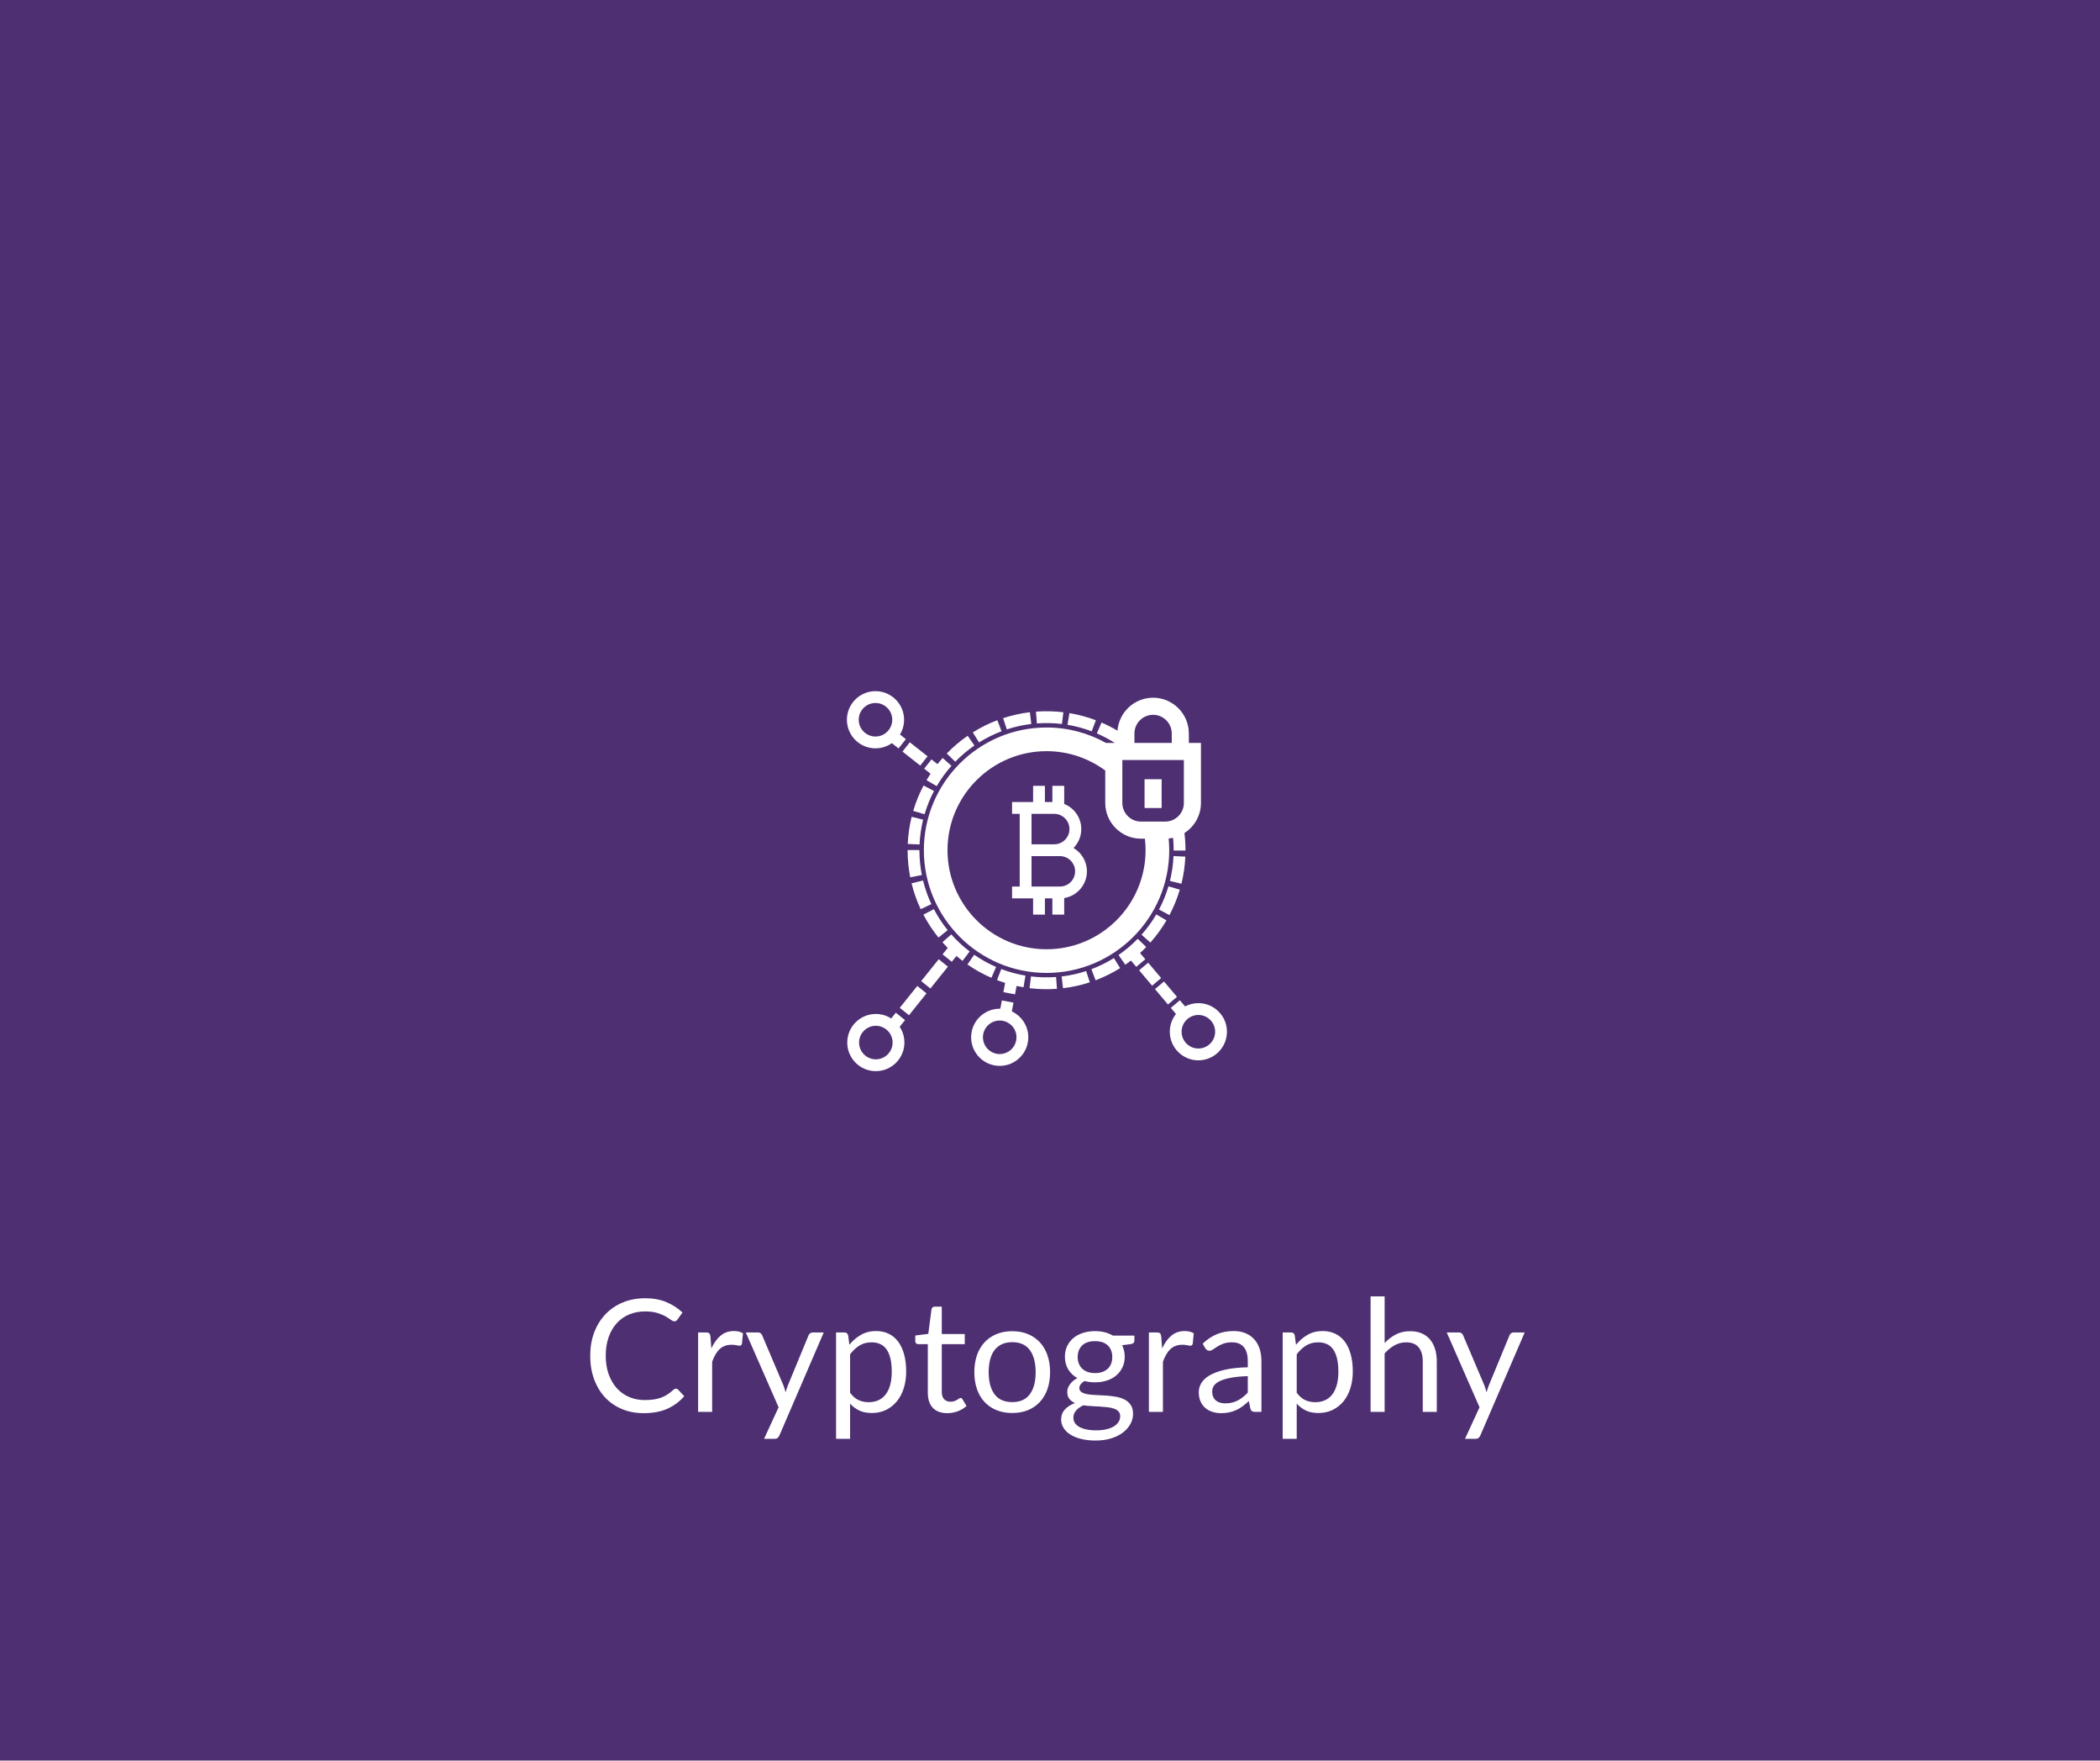
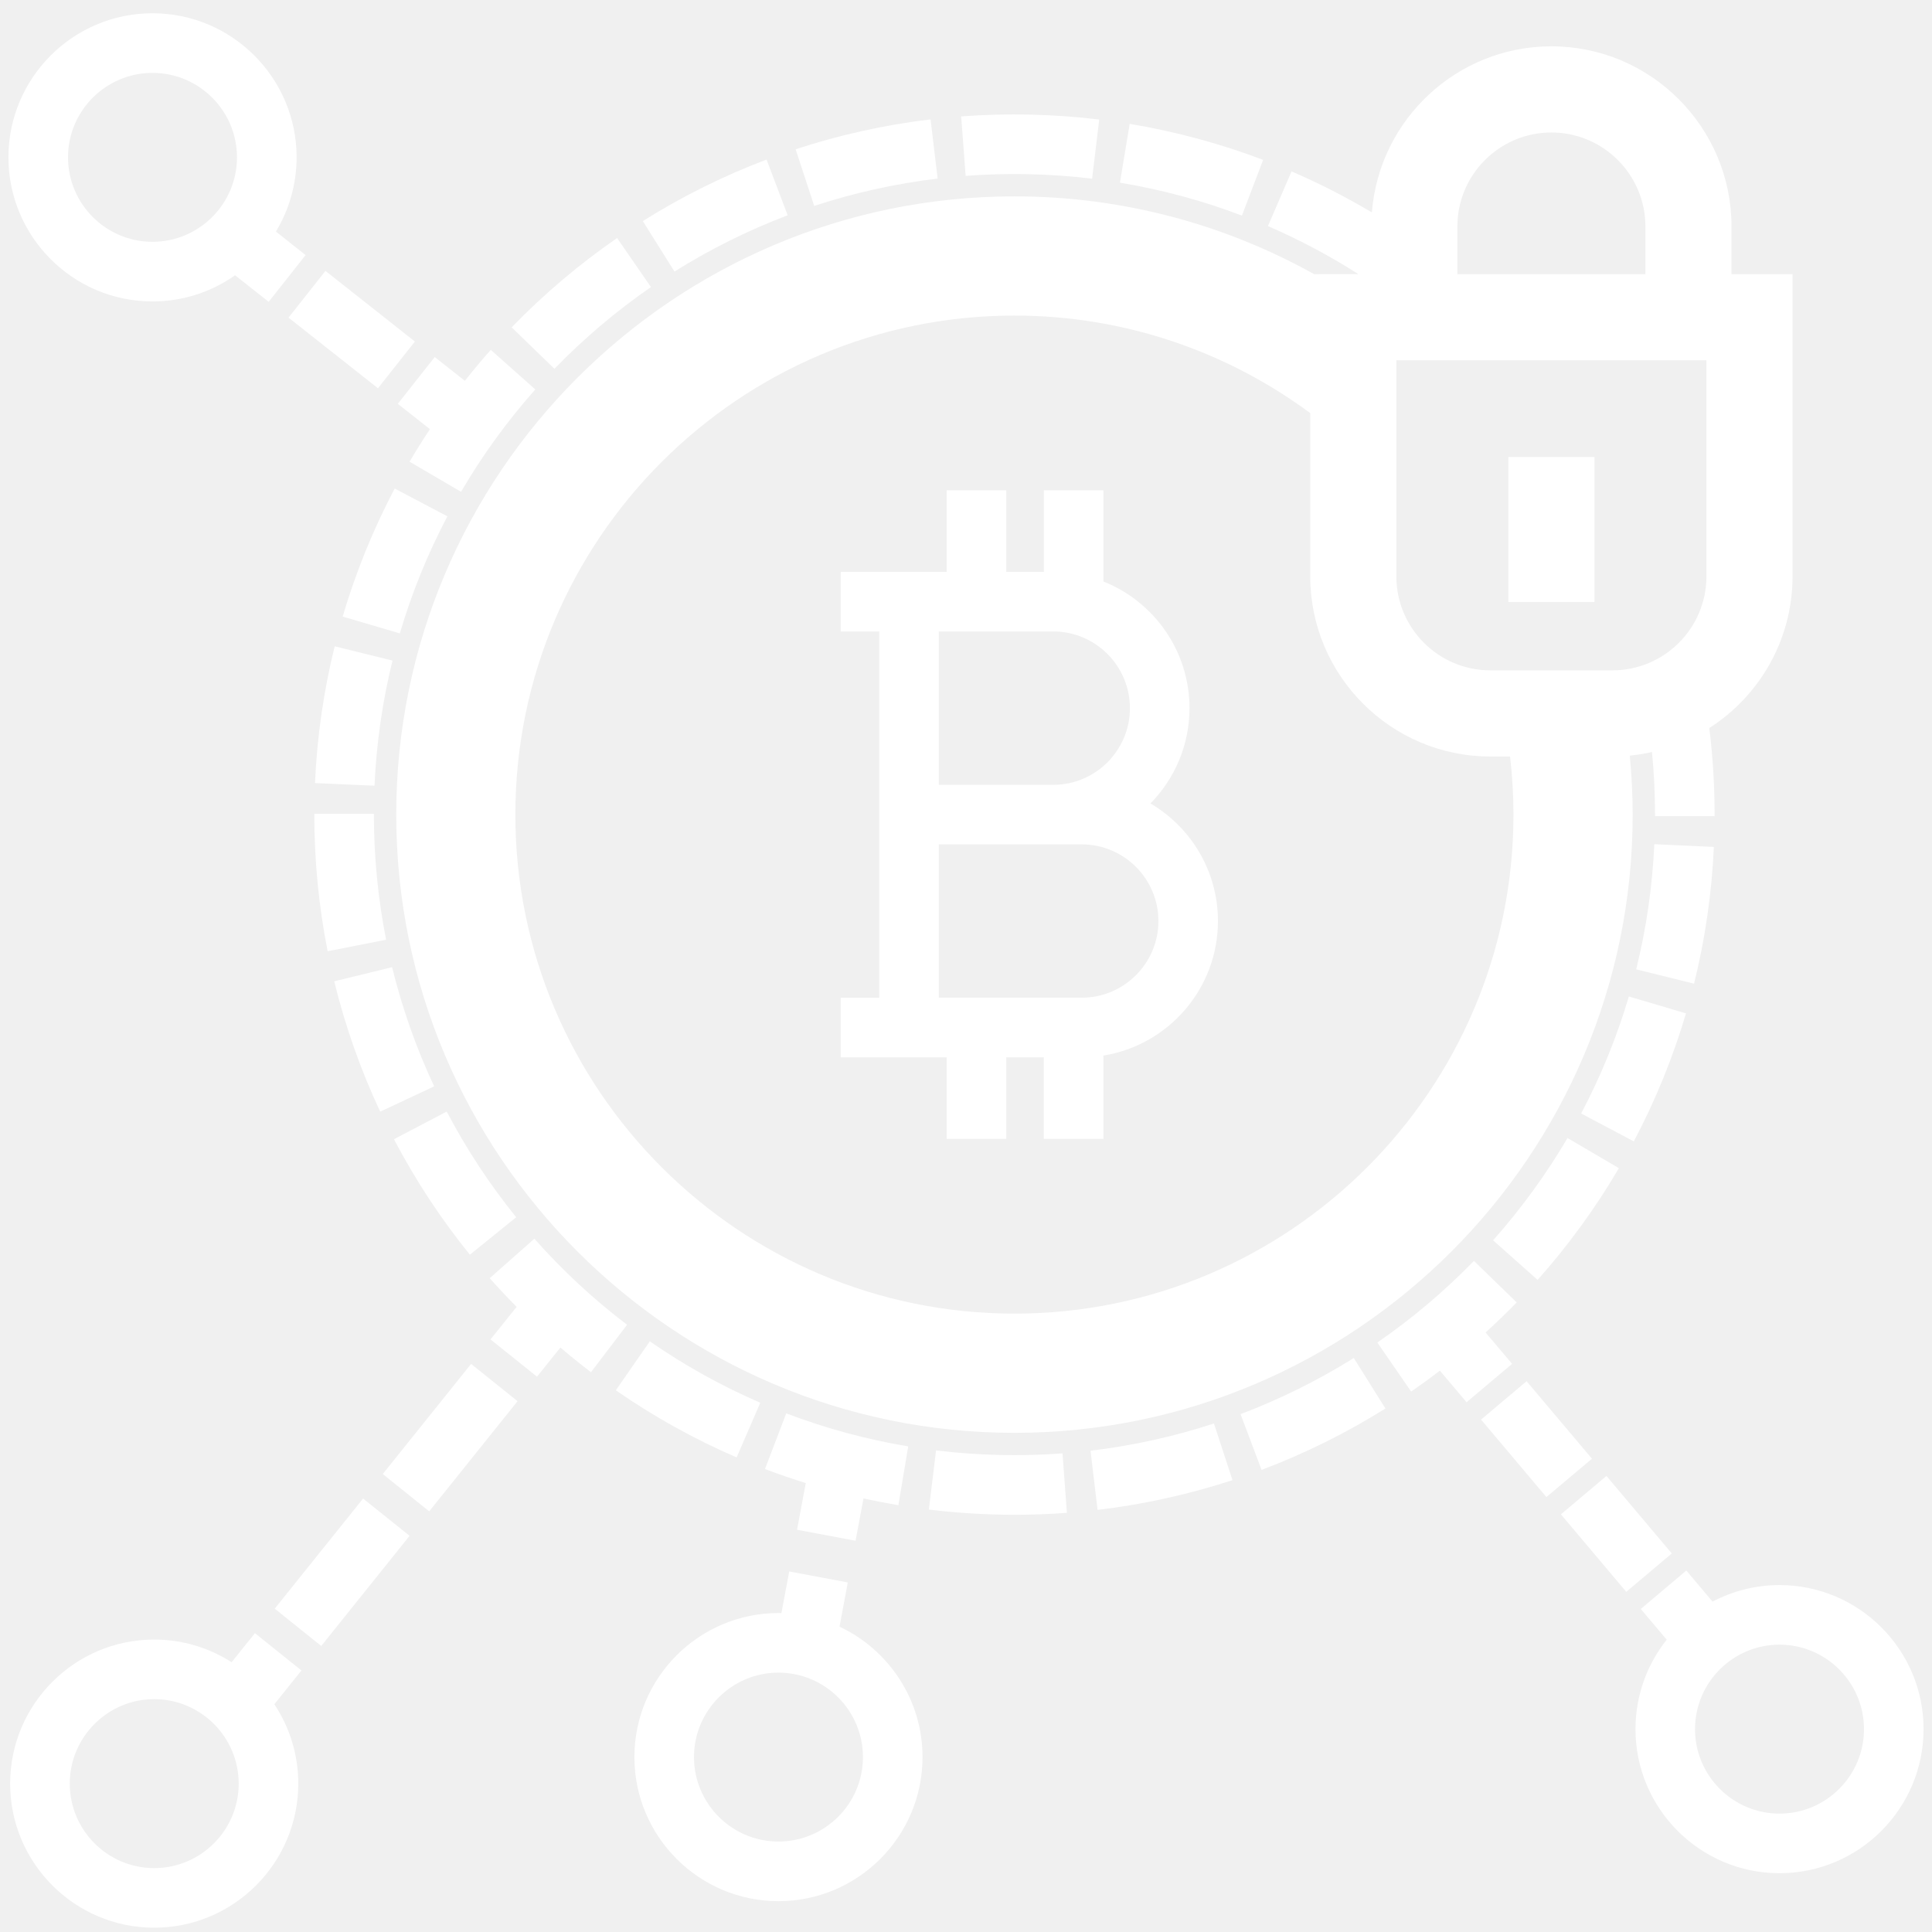
- <svg xmlns="http://www.w3.org/2000/svg" width="241px" height="202px" viewBox="0 0 241 202" version="1.1">
-   <defs />
-   <g id="Page-1" stroke="none" stroke-width="1" fill="none" fill-rule="evenodd">
-     <g id="Blockchain---doplnene-texty-2" transform="translate(-949, -2185)">
-       <g id="Group-10" transform="translate(251, 1975)">
-         <g id="Group-18" transform="translate(458, 20)">
-           <g id="Group-26" transform="translate(240, 190)">
-             <rect id="Rectangle-7" fill="#4D2F72" fill-rule="nonzero" x="0" y="0" width="241" height="202" />
-             <path d="M77.579,159.336 C77.676,159.336 77.759,159.375 77.832,159.453 L78.525,160.2 C77.996,160.812 77.356,161.289 76.603,161.631 C75.85,161.973 74.94,162.144 73.871,162.144 C72.947,162.144 72.108,161.984 71.352,161.662 C70.595,161.341 69.951,160.892 69.416,160.312 C68.882,159.733 68.469,159.039 68.174,158.229 C67.88,157.419 67.734,156.528 67.734,155.556 C67.734,154.584 67.886,153.693 68.192,152.883 C68.499,152.073 68.929,151.377 69.484,150.795 C70.039,150.213 70.703,149.762 71.478,149.44 C72.252,149.119 73.106,148.959 74.043,148.959 C74.961,148.959 75.77,149.106 76.472,149.4 C77.175,149.694 77.792,150.093 78.326,150.597 L77.751,151.398 C77.714,151.458 77.668,151.507 77.611,151.547 C77.554,151.585 77.478,151.605 77.382,151.605 C77.273,151.605 77.142,151.547 76.986,151.429 C76.829,151.312 76.626,151.182 76.374,151.038 C76.121,150.894 75.807,150.764 75.428,150.647 C75.05,150.529 74.586,150.471 74.034,150.471 C73.367,150.471 72.759,150.586 72.207,150.817 C71.654,151.049 71.179,151.383 70.78,151.821 C70.381,152.259 70.071,152.793 69.849,153.423 C69.626,154.053 69.516,154.764 69.516,155.556 C69.516,156.36 69.631,157.077 69.862,157.707 C70.093,158.337 70.408,158.869 70.807,159.304 C71.206,159.74 71.677,160.071 72.22,160.299 C72.763,160.527 73.349,160.641 73.98,160.641 C74.364,160.641 74.71,160.619 75.019,160.573 C75.328,160.529 75.613,160.458 75.874,160.362 C76.135,160.266 76.378,160.145 76.603,159.998 C76.828,159.85 77.051,159.675 77.273,159.471 C77.376,159.381 77.477,159.336 77.579,159.336 Z M81.638,154.71 C81.927,154.086 82.28,153.599 82.701,153.248 C83.121,152.896 83.633,152.721 84.24,152.721 C84.432,152.721 84.616,152.742 84.793,152.784 C84.97,152.826 85.127,152.892 85.266,152.982 L85.148,154.179 C85.112,154.329 85.023,154.404 84.879,154.404 C84.794,154.404 84.672,154.386 84.51,154.35 C84.347,154.314 84.165,154.296 83.96,154.296 C83.672,154.296 83.416,154.338 83.191,154.422 C82.966,154.506 82.765,154.63 82.588,154.796 C82.411,154.961 82.252,155.164 82.111,155.407 C81.97,155.651 81.843,155.928 81.728,156.24 L81.728,162 L80.118,162 L80.118,152.883 L81.035,152.883 C81.21,152.883 81.329,152.916 81.395,152.982 C81.462,153.048 81.506,153.162 81.531,153.324 L81.638,154.71 Z M94.535,152.883 L89.451,164.691 C89.396,164.811 89.329,164.907 89.248,164.979 C89.167,165.051 89.043,165.087 88.874,165.087 L87.686,165.087 L89.352,161.469 L85.59,152.883 L86.975,152.883 C87.114,152.883 87.223,152.917 87.304,152.987 C87.385,153.055 87.44,153.132 87.471,153.216 L89.909,158.958 C90.006,159.21 90.086,159.474 90.153,159.75 C90.237,159.468 90.326,159.201 90.422,158.949 L92.79,153.216 C92.826,153.12 92.887,153.041 92.974,152.977 C93.061,152.915 93.158,152.883 93.266,152.883 L94.535,152.883 Z M97.559,159.804 C97.854,160.2 98.174,160.479 98.522,160.641 C98.871,160.803 99.26,160.884 99.692,160.884 C100.545,160.884 101.198,160.581 101.654,159.975 C102.111,159.369 102.338,158.505 102.338,157.383 C102.338,156.789 102.286,156.279 102.181,155.853 C102.076,155.427 101.925,155.078 101.727,154.804 C101.528,154.531 101.286,154.332 100.998,154.206 C100.709,154.08 100.383,154.017 100.016,154.017 C99.494,154.017 99.037,154.137 98.644,154.377 C98.251,154.617 97.89,154.956 97.559,155.394 L97.559,159.804 Z M97.478,154.296 C97.863,153.822 98.306,153.441 98.811,153.153 C99.315,152.865 99.89,152.721 100.538,152.721 C101.067,152.721 101.543,152.821 101.969,153.023 C102.396,153.224 102.758,153.52 103.058,153.913 C103.359,154.307 103.589,154.794 103.751,155.376 C103.914,155.958 103.995,156.627 103.995,157.383 C103.995,158.055 103.905,158.68 103.725,159.26 C103.544,159.839 103.285,160.339 102.946,160.762 C102.607,161.186 102.193,161.518 101.704,161.762 C101.215,162.005 100.665,162.126 100.052,162.126 C99.494,162.126 99.016,162.032 98.617,161.843 C98.218,161.653 97.866,161.391 97.559,161.055 L97.559,165.087 L95.948,165.087 L95.948,152.883 L96.912,152.883 C97.14,152.883 97.28,152.994 97.335,153.216 L97.478,154.296 Z M108.719,162.144 C107.999,162.144 107.446,161.943 107.059,161.541 C106.672,161.139 106.478,160.56 106.478,159.804 L106.478,154.224 L105.38,154.224 C105.284,154.224 105.204,154.196 105.138,154.138 C105.072,154.082 105.038,153.993 105.038,153.873 L105.038,153.234 L106.532,153.045 L106.901,150.228 C106.919,150.138 106.96,150.065 107.023,150.007 C107.086,149.951 107.168,149.922 107.27,149.922 L108.081,149.922 L108.081,153.063 L110.718,153.063 L110.718,154.224 L108.081,154.224 L108.081,159.696 C108.081,160.08 108.173,160.365 108.359,160.551 C108.546,160.737 108.785,160.83 109.079,160.83 C109.248,160.83 109.393,160.808 109.516,160.762 C109.639,160.718 109.746,160.668 109.835,160.614 C109.925,160.56 110.002,160.511 110.065,160.465 C110.128,160.421 110.183,160.398 110.231,160.398 C110.316,160.398 110.391,160.449 110.457,160.551 L110.924,161.316 C110.648,161.574 110.316,161.776 109.925,161.923 C109.535,162.071 109.134,162.144 108.719,162.144 Z M116.171,152.739 C116.838,152.739 117.437,152.85 117.972,153.072 C118.506,153.294 118.961,153.609 119.34,154.017 C119.718,154.425 120.007,154.918 120.208,155.498 C120.409,156.077 120.51,156.723 120.51,157.437 C120.51,158.157 120.409,158.805 120.208,159.381 C120.007,159.957 119.718,160.449 119.34,160.857 C118.961,161.265 118.506,161.578 117.972,161.798 C117.437,162.017 116.838,162.126 116.171,162.126 C115.499,162.126 114.895,162.017 114.358,161.798 C113.821,161.578 113.364,161.265 112.986,160.857 C112.607,160.449 112.318,159.957 112.117,159.381 C111.916,158.805 111.816,158.157 111.816,157.437 C111.816,156.723 111.916,156.077 112.117,155.498 C112.318,154.918 112.607,154.425 112.986,154.017 C113.364,153.609 113.821,153.294 114.358,153.072 C114.895,152.85 115.499,152.739 116.171,152.739 Z M116.171,160.875 C117.072,160.875 117.743,160.574 118.188,159.97 C118.632,159.367 118.853,158.526 118.853,157.446 C118.853,156.36 118.632,155.514 118.188,154.908 C117.743,154.302 117.072,153.999 116.171,153.999 C115.715,153.999 115.318,154.077 114.979,154.233 C114.64,154.389 114.358,154.614 114.133,154.908 C113.908,155.202 113.74,155.563 113.629,155.993 C113.518,156.422 113.463,156.906 113.463,157.446 C113.463,158.526 113.686,159.367 114.133,159.97 C114.58,160.574 115.259,160.875 116.171,160.875 Z M125.666,157.545 C125.991,157.545 126.275,157.5 126.522,157.41 C126.768,157.32 126.974,157.194 127.142,157.032 C127.311,156.87 127.436,156.677 127.52,156.452 C127.605,156.226 127.647,155.979 127.647,155.709 C127.647,155.151 127.477,154.707 127.138,154.377 C126.799,154.047 126.309,153.882 125.666,153.882 C125.018,153.882 124.525,154.047 124.186,154.377 C123.847,154.707 123.677,155.151 123.677,155.709 C123.677,155.979 123.721,156.226 123.808,156.452 C123.895,156.677 124.022,156.87 124.191,157.032 C124.359,157.194 124.565,157.32 124.811,157.41 C125.058,157.5 125.342,157.545 125.666,157.545 Z M128.555,162.495 C128.555,162.273 128.493,162.093 128.367,161.955 C128.24,161.817 128.071,161.709 127.858,161.631 C127.645,161.553 127.398,161.498 127.115,161.464 C126.833,161.431 126.535,161.406 126.22,161.388 C125.905,161.37 125.586,161.352 125.261,161.334 C124.937,161.316 124.626,161.286 124.326,161.244 C123.989,161.4 123.715,161.596 123.502,161.833 C123.289,162.071 123.183,162.348 123.183,162.666 C123.183,162.87 123.235,163.06 123.34,163.238 C123.445,163.415 123.605,163.567 123.822,163.696 C124.038,163.826 124.309,163.928 124.636,164.002 C124.963,164.077 125.348,164.115 125.793,164.115 C126.225,164.115 126.611,164.076 126.954,163.998 C127.296,163.92 127.585,163.809 127.822,163.665 C128.059,163.521 128.24,163.35 128.367,163.152 C128.493,162.954 128.555,162.735 128.555,162.495 Z M130.185,153.243 L130.185,153.837 C130.185,154.035 130.059,154.161 129.806,154.215 L128.772,154.35 C128.976,154.746 129.077,155.184 129.077,155.664 C129.077,156.108 128.992,156.511 128.821,156.875 C128.65,157.238 128.415,157.548 128.114,157.806 C127.814,158.064 127.455,158.262 127.034,158.4 C126.614,158.538 126.159,158.607 125.666,158.607 C125.24,158.607 124.839,158.556 124.46,158.454 C124.268,158.574 124.122,158.701 124.019,158.837 C123.917,158.972 123.867,159.108 123.867,159.246 C123.867,159.462 123.955,159.625 124.132,159.737 C124.309,159.848 124.541,159.927 124.829,159.975 C125.118,160.023 125.446,160.053 125.815,160.065 C126.184,160.077 126.562,160.096 126.949,160.124 C127.336,160.15 127.714,160.197 128.083,160.263 C128.452,160.329 128.78,160.437 129.069,160.587 C129.357,160.737 129.589,160.944 129.766,161.208 C129.943,161.472 130.031,161.814 130.031,162.234 C130.031,162.624 129.934,163.002 129.739,163.368 C129.544,163.734 129.264,164.059 128.898,164.345 C128.531,164.63 128.083,164.857 127.552,165.029 C127.021,165.2 126.423,165.285 125.757,165.285 C125.09,165.285 124.509,165.219 124.01,165.087 C123.512,164.955 123.099,164.778 122.769,164.556 C122.438,164.334 122.191,164.078 122.026,163.786 C121.861,163.495 121.778,163.191 121.778,162.873 C121.778,162.423 121.919,162.042 122.201,161.73 C122.484,161.418 122.87,161.169 123.362,160.983 C123.092,160.863 122.878,160.703 122.719,160.501 C122.56,160.3 122.481,160.029 122.481,159.687 C122.481,159.555 122.504,159.419 122.552,159.278 C122.6,159.136 122.674,158.996 122.773,158.855 C122.872,158.713 122.993,158.58 123.138,158.454 C123.282,158.328 123.449,158.217 123.641,158.121 C123.191,157.869 122.841,157.535 122.588,157.118 C122.336,156.7 122.21,156.216 122.21,155.664 C122.21,155.22 122.296,154.817 122.467,154.453 C122.638,154.09 122.876,153.782 123.183,153.526 C123.489,153.271 123.853,153.075 124.276,152.937 C124.699,152.799 125.162,152.73 125.666,152.73 C126.063,152.73 126.431,152.774 126.773,152.861 C127.116,152.947 127.427,153.075 127.71,153.243 L130.185,153.243 Z M133.37,154.71 C133.659,154.086 134.012,153.599 134.433,153.248 C134.853,152.896 135.365,152.721 135.971,152.721 C136.164,152.721 136.348,152.742 136.525,152.784 C136.702,152.826 136.859,152.892 136.998,152.982 L136.881,154.179 C136.845,154.329 136.755,154.404 136.611,154.404 C136.526,154.404 136.404,154.386 136.242,154.35 C136.079,154.314 135.897,154.296 135.692,154.296 C135.404,154.296 135.148,154.338 134.923,154.422 C134.698,154.506 134.497,154.63 134.32,154.796 C134.143,154.961 133.984,155.164 133.843,155.407 C133.702,155.651 133.575,155.928 133.46,156.24 L133.46,162 L131.85,162 L131.85,152.883 L132.768,152.883 C132.942,152.883 133.061,152.916 133.127,152.982 C133.194,153.048 133.238,153.162 133.262,153.324 L133.37,154.71 Z M143.198,157.896 C142.46,157.92 141.832,157.978 141.313,158.071 C140.794,158.165 140.371,158.286 140.044,158.436 C139.717,158.586 139.48,158.763 139.333,158.967 C139.186,159.171 139.113,159.399 139.113,159.651 C139.113,159.891 139.151,160.098 139.23,160.272 C139.308,160.446 139.414,160.588 139.549,160.7 C139.684,160.811 139.843,160.892 140.026,160.942 C140.209,160.994 140.405,161.019 140.615,161.019 C140.898,161.019 141.155,160.99 141.389,160.934 C141.624,160.876 141.844,160.794 142.051,160.686 C142.258,160.578 142.456,160.449 142.645,160.299 C142.834,160.149 143.018,159.978 143.198,159.786 L143.198,157.896 Z M138.024,154.17 C138.528,153.684 139.07,153.321 139.653,153.081 C140.235,152.841 140.879,152.721 141.588,152.721 C142.098,152.721 142.55,152.805 142.946,152.973 C143.343,153.141 143.675,153.375 143.946,153.675 C144.216,153.975 144.419,154.338 144.558,154.764 C144.696,155.19 144.764,155.658 144.764,156.168 L144.764,162 L144.054,162 C143.897,162 143.778,161.975 143.694,161.923 C143.609,161.873 143.543,161.772 143.495,161.622 L143.315,160.758 C143.075,160.98 142.842,161.176 142.613,161.347 C142.385,161.519 142.146,161.662 141.893,161.78 C141.641,161.897 141.373,161.987 141.088,162.049 C140.803,162.113 140.487,162.144 140.138,162.144 C139.784,162.144 139.452,162.095 139.139,161.995 C138.827,161.897 138.556,161.748 138.325,161.55 C138.094,161.352 137.911,161.102 137.776,160.798 C137.641,160.495 137.573,160.137 137.573,159.723 C137.573,159.363 137.672,159.017 137.87,158.684 C138.069,158.35 138.389,158.055 138.833,157.797 C139.278,157.539 139.856,157.328 140.571,157.162 C141.285,156.997 142.16,156.903 143.198,156.879 L143.198,156.168 C143.198,155.46 143.046,154.925 142.739,154.561 C142.433,154.198 141.987,154.017 141.399,154.017 C141.002,154.017 140.671,154.066 140.404,154.166 C140.137,154.264 139.906,154.375 139.711,154.499 C139.516,154.622 139.348,154.732 139.207,154.832 C139.066,154.93 138.927,154.98 138.788,154.98 C138.68,154.98 138.588,154.952 138.51,154.894 C138.431,154.838 138.365,154.767 138.311,154.683 L138.024,154.17 Z M148.815,159.804 C149.109,160.2 149.429,160.479 149.778,160.641 C150.126,160.803 150.515,160.884 150.947,160.884 C151.8,160.884 152.453,160.581 152.91,159.975 C153.366,159.369 153.594,158.505 153.594,157.383 C153.594,156.789 153.541,156.279 153.436,155.853 C153.331,155.427 153.18,155.078 152.982,154.804 C152.783,154.531 152.541,154.332 152.252,154.206 C151.964,154.08 151.638,154.017 151.272,154.017 C150.749,154.017 150.292,154.137 149.899,154.377 C149.506,154.617 149.145,154.956 148.815,155.394 L148.815,159.804 Z M148.733,154.296 C149.118,153.822 149.561,153.441 150.065,153.153 C150.57,152.865 151.145,152.721 151.793,152.721 C152.322,152.721 152.798,152.821 153.225,153.023 C153.651,153.224 154.013,153.52 154.314,153.913 C154.614,154.307 154.844,154.794 155.006,155.376 C155.169,155.958 155.25,156.627 155.25,157.383 C155.25,158.055 155.16,158.68 154.98,159.26 C154.799,159.839 154.54,160.339 154.201,160.762 C153.862,161.186 153.448,161.518 152.959,161.762 C152.47,162.005 151.92,162.126 151.308,162.126 C150.749,162.126 150.271,162.032 149.872,161.843 C149.473,161.653 149.121,161.391 148.815,161.055 L148.815,165.087 L147.203,165.087 L147.203,152.883 L148.167,152.883 C148.395,152.883 148.536,152.994 148.589,153.216 L148.733,154.296 Z M158.904,154.098 C159.294,153.684 159.725,153.354 160.2,153.108 C160.674,152.862 161.219,152.739 161.838,152.739 C162.336,152.739 162.775,152.821 163.156,152.987 C163.537,153.152 163.855,153.385 164.11,153.689 C164.365,153.992 164.558,154.356 164.69,154.782 C164.823,155.208 164.888,155.679 164.888,156.195 L164.888,162 L163.278,162 L163.278,156.195 C163.278,155.505 163.12,154.97 162.805,154.589 C162.49,154.207 162.012,154.017 161.369,154.017 C160.895,154.017 160.453,154.131 160.042,154.359 C159.631,154.587 159.252,154.896 158.904,155.286 L158.904,162 L157.292,162 L157.292,148.743 L158.904,148.743 L158.904,154.098 Z M174.977,152.883 L169.893,164.691 C169.839,164.811 169.771,164.907 169.69,164.979 C169.609,165.051 169.485,165.087 169.316,165.087 L168.129,165.087 L169.793,161.469 L166.031,152.883 L167.417,152.883 C167.556,152.883 167.665,152.917 167.746,152.987 C167.827,153.055 167.882,153.132 167.912,153.216 L170.351,158.958 C170.447,159.21 170.529,159.474 170.595,159.75 C170.679,159.468 170.768,159.201 170.864,158.949 L173.232,153.216 C173.268,153.12 173.329,153.041 173.416,152.977 C173.503,152.915 173.6,152.883 173.708,152.883 L174.977,152.883 Z" id="Cryptography" fill="#FFFFFF" />
-             <path d="M116.119,116.046 L116.308,115.039 L114.974,114.789 L114.796,115.737 C114.774,115.737 114.752,115.736 114.729,115.736 C112.92,115.736 111.448,117.208 111.448,119.017 C111.448,120.826 112.92,122.298 114.729,122.298 C116.538,122.298 118.01,120.826 118.01,119.017 C118.01,117.704 117.235,116.57 116.119,116.046 Z M114.729,120.94 C113.668,120.94 112.805,120.077 112.805,119.016 C112.805,117.956 113.668,117.093 114.729,117.093 C115.79,117.093 116.653,117.956 116.653,119.016 C116.653,120.077 115.79,120.94 114.729,120.94 Z M137.527,115.099 C139.336,115.099 140.808,116.571 140.808,118.379 C140.808,120.189 139.336,121.661 137.527,121.661 C135.718,121.661 134.247,120.189 134.247,118.379 C134.247,117.611 134.513,116.903 134.958,116.343 L134.368,115.643 L135.405,114.768 L136.002,115.476 C136.458,115.236 136.977,115.099 137.527,115.099 Z M137.527,120.304 C138.588,120.304 139.451,119.441 139.451,118.38 C139.451,117.319 138.588,116.456 137.527,116.456 C136.466,116.456 135.603,117.319 135.603,118.38 C135.603,119.441 136.466,120.304 137.527,120.304 Z M102.806,116.194 L103.865,117.044 L103.248,117.813 C103.592,118.331 103.793,118.953 103.793,119.621 C103.793,121.43 102.321,122.902 100.512,122.902 C98.703,122.902 97.231,121.43 97.231,119.621 C97.231,117.812 98.703,116.34 100.512,116.34 C101.161,116.34 101.766,116.53 102.275,116.856 L102.806,116.194 Z M100.512,121.545 C101.573,121.545 102.436,120.682 102.436,119.621 C102.436,118.561 101.573,117.697 100.512,117.697 C99.452,117.697 98.589,118.561 98.589,119.621 C98.589,120.682 99.452,121.545 100.512,121.545 Z M105.269,113.128 L106.328,113.977 L104.316,116.486 L103.257,115.636 L105.269,113.128 Z M107.729,110.062 L108.787,110.911 L106.775,113.42 L105.717,112.57 L107.729,110.062 Z M131.437,110.061 L130.4,110.935 L129.793,110.216 C129.578,110.38 129.36,110.539 129.138,110.692 L128.368,109.575 C129.158,109.031 129.898,108.405 130.568,107.716 L131.542,108.662 C131.313,108.897 131.076,109.125 130.833,109.346 L131.437,110.061 Z M135.074,114.379 L134.037,115.253 L132.549,113.488 L133.586,112.614 L135.074,114.379 Z M133.256,112.221 L132.218,113.095 L130.73,111.33 L131.767,110.456 L133.256,112.221 Z M116.485,114.089 L115.152,113.839 L115.351,112.776 C115.038,112.678 114.728,112.573 114.422,112.456 L114.906,111.188 C115.802,111.53 116.737,111.783 117.684,111.941 L117.46,113.28 C117.194,113.235 116.929,113.183 116.665,113.126 L116.485,114.089 Z M100.473,85.865 C98.664,85.865 97.192,84.393 97.192,82.583 C97.192,80.774 98.664,79.302 100.473,79.302 C102.283,79.302 103.755,80.774 103.755,82.583 C103.755,83.201 103.582,83.78 103.284,84.274 L103.96,84.809 L103.119,85.874 L102.354,85.269 C101.821,85.644 101.172,85.865 100.473,85.865 Z M100.473,80.66 C99.412,80.66 98.549,81.523 98.549,82.583 C98.549,83.644 99.412,84.507 100.473,84.507 C101.534,84.507 102.397,83.644 102.397,82.583 C102.397,81.523 101.534,80.66 100.473,80.66 Z M103.571,86.234 L104.412,85.169 L106.449,86.778 L105.608,87.842 L103.571,86.234 Z M106.06,88.197 L106.901,87.131 L107.587,87.673 C107.777,87.433 107.973,87.197 108.177,86.968 L109.191,87.869 C108.553,88.588 107.984,89.372 107.5,90.2 L106.328,89.515 C106.475,89.264 106.63,89.017 106.791,88.774 L106.06,88.197 Z M104.174,96.834 C104.22,95.782 104.371,94.735 104.622,93.719 L105.939,94.044 C105.71,94.973 105.572,95.931 105.529,96.894 L104.174,96.834 Z M107.189,90.759 C106.741,91.609 106.377,92.506 106.106,93.425 L104.804,93.042 C105.101,92.036 105.499,91.055 105.989,90.126 L107.189,90.759 Z M135.397,102.079 C135.1,103.084 134.7,104.065 134.209,104.994 L133.009,104.359 C133.459,103.51 133.824,102.613 134.096,101.694 L135.397,102.079 Z M136.032,98.288 C135.985,99.34 135.833,100.388 135.581,101.402 L134.263,101.076 C134.494,100.147 134.632,99.189 134.676,98.226 L136.032,98.288 Z M131.004,107.247 C131.643,106.529 132.213,105.745 132.699,104.918 L133.869,105.604 C133.339,106.509 132.716,107.365 132.018,108.149 L131.004,107.247 Z M104.158,97.552 L104.158,97.534 L105.515,97.534 L105.515,97.552 C105.515,98.51 105.609,99.469 105.793,100.401 L104.462,100.664 C104.26,99.646 104.158,98.598 104.158,97.552 Z M111.825,85.538 C111.035,86.083 110.296,86.709 109.627,87.399 L108.653,86.455 C109.383,85.701 110.191,85.017 111.054,84.421 L111.825,85.538 Z M114.315,110.947 L113.776,112.192 C112.814,111.776 111.889,111.262 111.025,110.663 L111.799,109.548 C112.589,110.096 113.435,110.566 114.315,110.947 Z M111.281,109.171 L110.459,110.251 C110.221,110.071 109.99,109.883 109.763,109.689 L109.23,110.353 L108.171,109.504 L108.766,108.763 C108.556,108.551 108.351,108.334 108.153,108.11 L109.17,107.211 C109.807,107.931 110.517,108.59 111.281,109.171 Z M118.318,112.032 C119.266,112.148 120.244,112.17 121.198,112.1 L121.298,113.454 C120.903,113.483 120.501,113.498 120.103,113.498 C119.452,113.497 118.796,113.458 118.154,113.379 L118.318,112.032 Z M125.253,111.206 C126.149,110.867 127.017,110.437 127.832,109.928 L128.552,111.078 C127.661,111.635 126.712,112.106 125.731,112.476 L125.253,111.206 Z M121.836,112.039 C122.79,111.926 123.736,111.717 124.647,111.419 L125.069,112.709 C124.073,113.035 123.039,113.263 121.996,113.387 L121.836,112.039 Z M106.888,103.741 L105.659,104.317 C105.213,103.367 104.861,102.368 104.612,101.349 L105.93,101.027 C106.158,101.958 106.48,102.872 106.888,103.741 Z M125.767,82.641 L125.284,83.91 C124.388,83.569 123.453,83.317 122.506,83.16 L122.728,81.821 C123.764,81.993 124.787,82.269 125.767,82.641 Z M121.872,83.069 C120.925,82.955 119.947,82.933 118.992,83.005 L118.89,81.651 C119.933,81.573 121,81.597 122.034,81.722 L121.872,83.069 Z M108.756,106.722 L107.701,107.575 C107.04,106.758 106.458,105.873 105.972,104.945 L107.174,104.315 C107.619,105.165 108.151,105.974 108.756,106.722 Z M114.939,83.903 C114.042,84.243 113.175,84.674 112.361,85.185 L111.64,84.035 C112.53,83.476 113.478,83.005 114.458,82.634 L114.939,83.903 Z M118.354,83.067 C117.4,83.181 116.454,83.39 115.543,83.69 L115.12,82.4 C116.115,82.073 117.149,81.844 118.193,81.719 L118.354,83.067 Z M126.93,85.244 L127.937,85.243 C127.28,84.824 126.589,84.457 125.876,84.149 L126.414,82.903 C127.042,83.174 127.654,83.487 128.244,83.838 C128.407,81.725 130.178,80.055 132.332,80.055 C134.594,80.055 136.434,81.896 136.434,84.158 L136.434,85.244 L137.824,85.244 L137.824,92.125 C137.824,93.576 137.067,94.852 135.928,95.581 C136.009,96.233 136.049,96.893 136.049,97.552 L136.049,97.587 L134.692,97.587 L134.692,97.552 C134.692,97.076 134.669,96.6 134.623,96.127 C134.458,96.164 134.289,96.192 134.117,96.209 C134.159,96.651 134.183,97.098 134.183,97.552 C134.183,105.316 127.867,111.632 120.103,111.632 C112.34,111.632 106.024,105.315 106.024,97.552 C106.024,89.788 112.34,83.472 120.104,83.472 C122.579,83.472 124.907,84.117 126.93,85.244 Z M135.863,87.205 C135.863,87.205 128.801,87.205 128.801,87.205 L128.801,92.126 C128.801,93.307 129.762,94.267 130.942,94.267 L133.722,94.267 C134.903,94.267 135.863,93.307 135.863,92.126 L135.863,87.205 Z M123.201,97.298 C124.12,97.838 124.738,98.836 124.738,99.977 C124.738,101.519 123.606,102.802 122.129,103.04 L122.129,104.938 L120.772,104.938 L120.772,103.08 L119.917,103.08 L119.917,104.938 L118.56,104.938 L118.56,103.08 L117.702,103.08 L117.024,103.08 L116.147,103.08 L116.147,101.723 L117.024,101.723 L117.024,93.381 L116.147,93.381 L116.147,92.025 L117.024,92.025 L117.702,92.025 L118.56,92.025 L118.56,90.166 L119.917,90.166 L119.917,92.025 L120.773,92.025 L120.773,90.166 L122.13,90.166 L122.13,92.243 C123.277,92.7 124.09,93.82 124.09,95.128 C124.09,95.972 123.75,96.738 123.201,97.298 Z M118.38,93.381 L118.38,96.874 L120.987,96.874 C121.95,96.874 122.733,96.09 122.733,95.128 C122.733,94.165 121.95,93.381 120.987,93.381 L118.38,93.381 Z M121.635,101.722 C122.598,101.722 123.382,100.939 123.382,99.976 C123.382,99.013 122.598,98.23 121.635,98.23 L118.38,98.23 L118.38,101.722 L121.635,101.722 Z M120.103,108.917 C126.37,108.917 131.469,103.819 131.468,97.552 C131.468,97.104 131.441,96.663 131.391,96.229 L130.942,96.229 C128.68,96.229 126.84,94.388 126.84,92.126 L126.84,88.408 C124.953,87.014 122.624,86.187 120.103,86.187 C113.836,86.187 108.737,91.285 108.737,97.552 C108.737,103.819 113.836,108.917 120.103,108.917 Z M132.332,82.017 C131.152,82.017 130.191,82.977 130.191,84.158 L130.191,85.244 L134.473,85.244 L134.473,84.158 C134.473,82.977 133.512,82.017 132.332,82.017 Z M131.352,89.408 L133.313,89.408 L133.313,92.709 L131.352,92.709 L131.352,89.408 Z" id="Combined-Shape" fill="#FFFFFF" fill-rule="nonzero" />
+ <svg xmlns="http://www.w3.org/2000/svg" width="44px" height="44px" viewBox="0 0 44 44" version="1.1">
+   <g stroke="none" stroke-width="1" fill="none" fill-rule="evenodd">
+     <g transform="translate(-1046, -2264)" fill="#FFFFFF" fill-rule="nonzero">
+       <g transform="translate(251, 1975)">
+         <g transform="translate(458, 20)">
+           <g transform="translate(240, 190)">
+             <path d="M116.119,116.046 L116.308,115.039 L114.974,114.789 L114.796,115.737 C114.774,115.737 114.752,115.736 114.729,115.736 C112.92,115.736 111.448,117.208 111.448,119.017 C111.448,120.826 112.92,122.298 114.729,122.298 C116.538,122.298 118.01,120.826 118.01,119.017 C118.01,117.704 117.235,116.57 116.119,116.046 Z M114.729,120.94 C113.668,120.94 112.805,120.077 112.805,119.016 C112.805,117.956 113.668,117.093 114.729,117.093 C115.79,117.093 116.653,117.956 116.653,119.016 C116.653,120.077 115.79,120.94 114.729,120.94 Z M137.527,115.099 C139.336,115.099 140.808,116.571 140.808,118.379 C140.808,120.189 139.336,121.661 137.527,121.661 C135.718,121.661 134.247,120.189 134.247,118.379 C134.247,117.611 134.513,116.903 134.958,116.343 L134.368,115.643 L135.405,114.768 L136.002,115.476 C136.458,115.236 136.977,115.099 137.527,115.099 Z M137.527,120.304 C138.588,120.304 139.451,119.441 139.451,118.38 C139.451,117.319 138.588,116.456 137.527,116.456 C136.466,116.456 135.603,117.319 135.603,118.38 C135.603,119.441 136.466,120.304 137.527,120.304 Z M102.806,116.194 L103.865,117.044 L103.248,117.813 C103.592,118.331 103.793,118.953 103.793,119.621 C103.793,121.43 102.321,122.902 100.512,122.902 C98.703,122.902 97.231,121.43 97.231,119.621 C97.231,117.812 98.703,116.34 100.512,116.34 C101.161,116.34 101.766,116.53 102.275,116.856 L102.806,116.194 Z M100.512,121.545 C101.573,121.545 102.436,120.682 102.436,119.621 C102.436,118.561 101.573,117.697 100.512,117.697 C99.452,117.697 98.589,118.561 98.589,119.621 C98.589,120.682 99.452,121.545 100.512,121.545 Z M105.269,113.128 L106.328,113.977 L104.316,116.486 L103.257,115.636 L105.269,113.128 Z M107.729,110.062 L108.787,110.911 L106.775,113.42 L105.717,112.57 L107.729,110.062 Z M131.437,110.061 L130.4,110.935 L129.793,110.216 C129.578,110.38 129.36,110.539 129.138,110.692 L128.368,109.575 C129.158,109.031 129.898,108.405 130.568,107.716 L131.542,108.662 C131.313,108.897 131.076,109.125 130.833,109.346 L131.437,110.061 Z M135.074,114.379 L134.037,115.253 L132.549,113.488 L133.586,112.614 L135.074,114.379 Z M133.256,112.221 L132.218,113.095 L130.73,111.33 L131.767,110.456 L133.256,112.221 Z M116.485,114.089 L115.152,113.839 L115.351,112.776 C115.038,112.678 114.728,112.573 114.422,112.456 L114.906,111.188 C115.802,111.53 116.737,111.783 117.684,111.941 L117.46,113.28 C117.194,113.235 116.929,113.183 116.665,113.126 L116.485,114.089 Z M100.473,85.865 C98.664,85.865 97.192,84.393 97.192,82.583 C97.192,80.774 98.664,79.302 100.473,79.302 C102.283,79.302 103.755,80.774 103.755,82.583 C103.755,83.201 103.582,83.78 103.284,84.274 L103.96,84.809 L103.119,85.874 L102.354,85.269 C101.821,85.644 101.172,85.865 100.473,85.865 Z M100.473,80.66 C99.412,80.66 98.549,81.523 98.549,82.583 C98.549,83.644 99.412,84.507 100.473,84.507 C101.534,84.507 102.397,83.644 102.397,82.583 C102.397,81.523 101.534,80.66 100.473,80.66 Z M103.571,86.234 L104.412,85.169 L106.449,86.778 L105.608,87.842 L103.571,86.234 Z M106.06,88.197 L106.901,87.131 L107.587,87.673 C107.777,87.433 107.973,87.197 108.177,86.968 L109.191,87.869 C108.553,88.588 107.984,89.372 107.5,90.2 L106.328,89.515 C106.475,89.264 106.63,89.017 106.791,88.774 L106.06,88.197 Z M104.174,96.834 C104.22,95.782 104.371,94.735 104.622,93.719 L105.939,94.044 C105.71,94.973 105.572,95.931 105.529,96.894 L104.174,96.834 Z M107.189,90.759 C106.741,91.609 106.377,92.506 106.106,93.425 L104.804,93.042 C105.101,92.036 105.499,91.055 105.989,90.126 L107.189,90.759 Z M135.397,102.079 C135.1,103.084 134.7,104.065 134.209,104.994 L133.009,104.359 C133.459,103.51 133.824,102.613 134.096,101.694 L135.397,102.079 Z M136.032,98.288 C135.985,99.34 135.833,100.388 135.581,101.402 L134.263,101.076 C134.494,100.147 134.632,99.189 134.676,98.226 L136.032,98.288 Z M131.004,107.247 C131.643,106.529 132.213,105.745 132.699,104.918 L133.869,105.604 C133.339,106.509 132.716,107.365 132.018,108.149 L131.004,107.247 Z M104.158,97.552 L104.158,97.534 L105.515,97.534 L105.515,97.552 C105.515,98.51 105.609,99.469 105.793,100.401 L104.462,100.664 C104.26,99.646 104.158,98.598 104.158,97.552 Z M111.825,85.538 C111.035,86.083 110.296,86.709 109.627,87.399 L108.653,86.455 C109.383,85.701 110.191,85.017 111.054,84.421 L111.825,85.538 Z M114.315,110.947 L113.776,112.192 C112.814,111.776 111.889,111.262 111.025,110.663 L111.799,109.548 C112.589,110.096 113.435,110.566 114.315,110.947 Z M111.281,109.171 L110.459,110.251 C110.221,110.071 109.99,109.883 109.763,109.689 L109.23,110.353 L108.171,109.504 L108.766,108.763 C108.556,108.551 108.351,108.334 108.153,108.11 L109.17,107.211 C109.807,107.931 110.517,108.59 111.281,109.171 Z M118.318,112.032 C119.266,112.148 120.244,112.17 121.198,112.1 L121.298,113.454 C120.903,113.483 120.501,113.498 120.103,113.498 C119.452,113.497 118.796,113.458 118.154,113.379 L118.318,112.032 Z M125.253,111.206 C126.149,110.867 127.017,110.437 127.832,109.928 L128.552,111.078 C127.661,111.635 126.712,112.106 125.731,112.476 L125.253,111.206 Z M121.836,112.039 C122.79,111.926 123.736,111.717 124.647,111.419 L125.069,112.709 C124.073,113.035 123.039,113.263 121.996,113.387 L121.836,112.039 Z M106.888,103.741 L105.659,104.317 C105.213,103.367 104.861,102.368 104.612,101.349 L105.93,101.027 C106.158,101.958 106.48,102.872 106.888,103.741 Z M125.767,82.641 L125.284,83.91 C124.388,83.569 123.453,83.317 122.506,83.16 L122.728,81.821 C123.764,81.993 124.787,82.269 125.767,82.641 Z M121.872,83.069 C120.925,82.955 119.947,82.933 118.992,83.005 L118.89,81.651 C119.933,81.573 121,81.597 122.034,81.722 L121.872,83.069 Z M108.756,106.722 L107.701,107.575 C107.04,106.758 106.458,105.873 105.972,104.945 L107.174,104.315 C107.619,105.165 108.151,105.974 108.756,106.722 Z M114.939,83.903 C114.042,84.243 113.175,84.674 112.361,85.185 L111.64,84.035 C112.53,83.476 113.478,83.005 114.458,82.634 L114.939,83.903 Z M118.354,83.067 C117.4,83.181 116.454,83.39 115.543,83.69 L115.12,82.4 C116.115,82.073 117.149,81.844 118.193,81.719 L118.354,83.067 Z M126.93,85.244 L127.937,85.243 C127.28,84.824 126.589,84.457 125.876,84.149 L126.414,82.903 C127.042,83.174 127.654,83.487 128.244,83.838 C128.407,81.725 130.178,80.055 132.332,80.055 C134.594,80.055 136.434,81.896 136.434,84.158 L136.434,85.244 L137.824,85.244 L137.824,92.125 C137.824,93.576 137.067,94.852 135.928,95.581 C136.009,96.233 136.049,96.893 136.049,97.552 L136.049,97.587 L134.692,97.587 L134.692,97.552 C134.692,97.076 134.669,96.6 134.623,96.127 C134.458,96.164 134.289,96.192 134.117,96.209 C134.159,96.651 134.183,97.098 134.183,97.552 C134.183,105.316 127.867,111.632 120.103,111.632 C112.34,111.632 106.024,105.315 106.024,97.552 C106.024,89.788 112.34,83.472 120.104,83.472 C122.579,83.472 124.907,84.117 126.93,85.244 Z M135.863,87.205 C135.863,87.205 128.801,87.205 128.801,87.205 L128.801,92.126 C128.801,93.307 129.762,94.267 130.942,94.267 L133.722,94.267 C134.903,94.267 135.863,93.307 135.863,92.126 L135.863,87.205 Z M123.201,97.298 C124.12,97.838 124.738,98.836 124.738,99.977 C124.738,101.519 123.606,102.802 122.129,103.04 L122.129,104.938 L120.772,104.938 L120.772,103.08 L119.917,103.08 L119.917,104.938 L118.56,104.938 L118.56,103.08 L117.702,103.08 L117.024,103.08 L116.147,103.08 L116.147,101.723 L117.024,101.723 L117.024,93.381 L116.147,93.381 L116.147,92.025 L117.024,92.025 L117.702,92.025 L118.56,92.025 L118.56,90.166 L119.917,90.166 L119.917,92.025 L120.773,92.025 L120.773,90.166 L122.13,90.166 L122.13,92.243 C123.277,92.7 124.09,93.82 124.09,95.128 C124.09,95.972 123.75,96.738 123.201,97.298 Z M118.38,93.381 L118.38,96.874 L120.987,96.874 C121.95,96.874 122.733,96.09 122.733,95.128 C122.733,94.165 121.95,93.381 120.987,93.381 L118.38,93.381 Z M121.635,101.722 C122.598,101.722 123.382,100.939 123.382,99.976 C123.382,99.013 122.598,98.23 121.635,98.23 L118.38,98.23 L118.38,101.722 L121.635,101.722 Z M120.103,108.917 C126.37,108.917 131.469,103.819 131.468,97.552 C131.468,97.104 131.441,96.663 131.391,96.229 L130.942,96.229 C128.68,96.229 126.84,94.388 126.84,92.126 L126.84,88.408 C124.953,87.014 122.624,86.187 120.103,86.187 C113.836,86.187 108.737,91.285 108.737,97.552 C108.737,103.819 113.836,108.917 120.103,108.917 Z M132.332,82.017 C131.152,82.017 130.191,82.977 130.191,84.158 L130.191,85.244 L134.473,85.244 L134.473,84.158 C134.473,82.977 133.512,82.017 132.332,82.017 Z M131.352,89.408 L133.313,89.408 L133.313,92.709 L131.352,92.709 L131.352,89.408 Z" id="Combined-Shape" />
          </g>
        </g>
      </g>
    </g>
  </g>
</svg>
